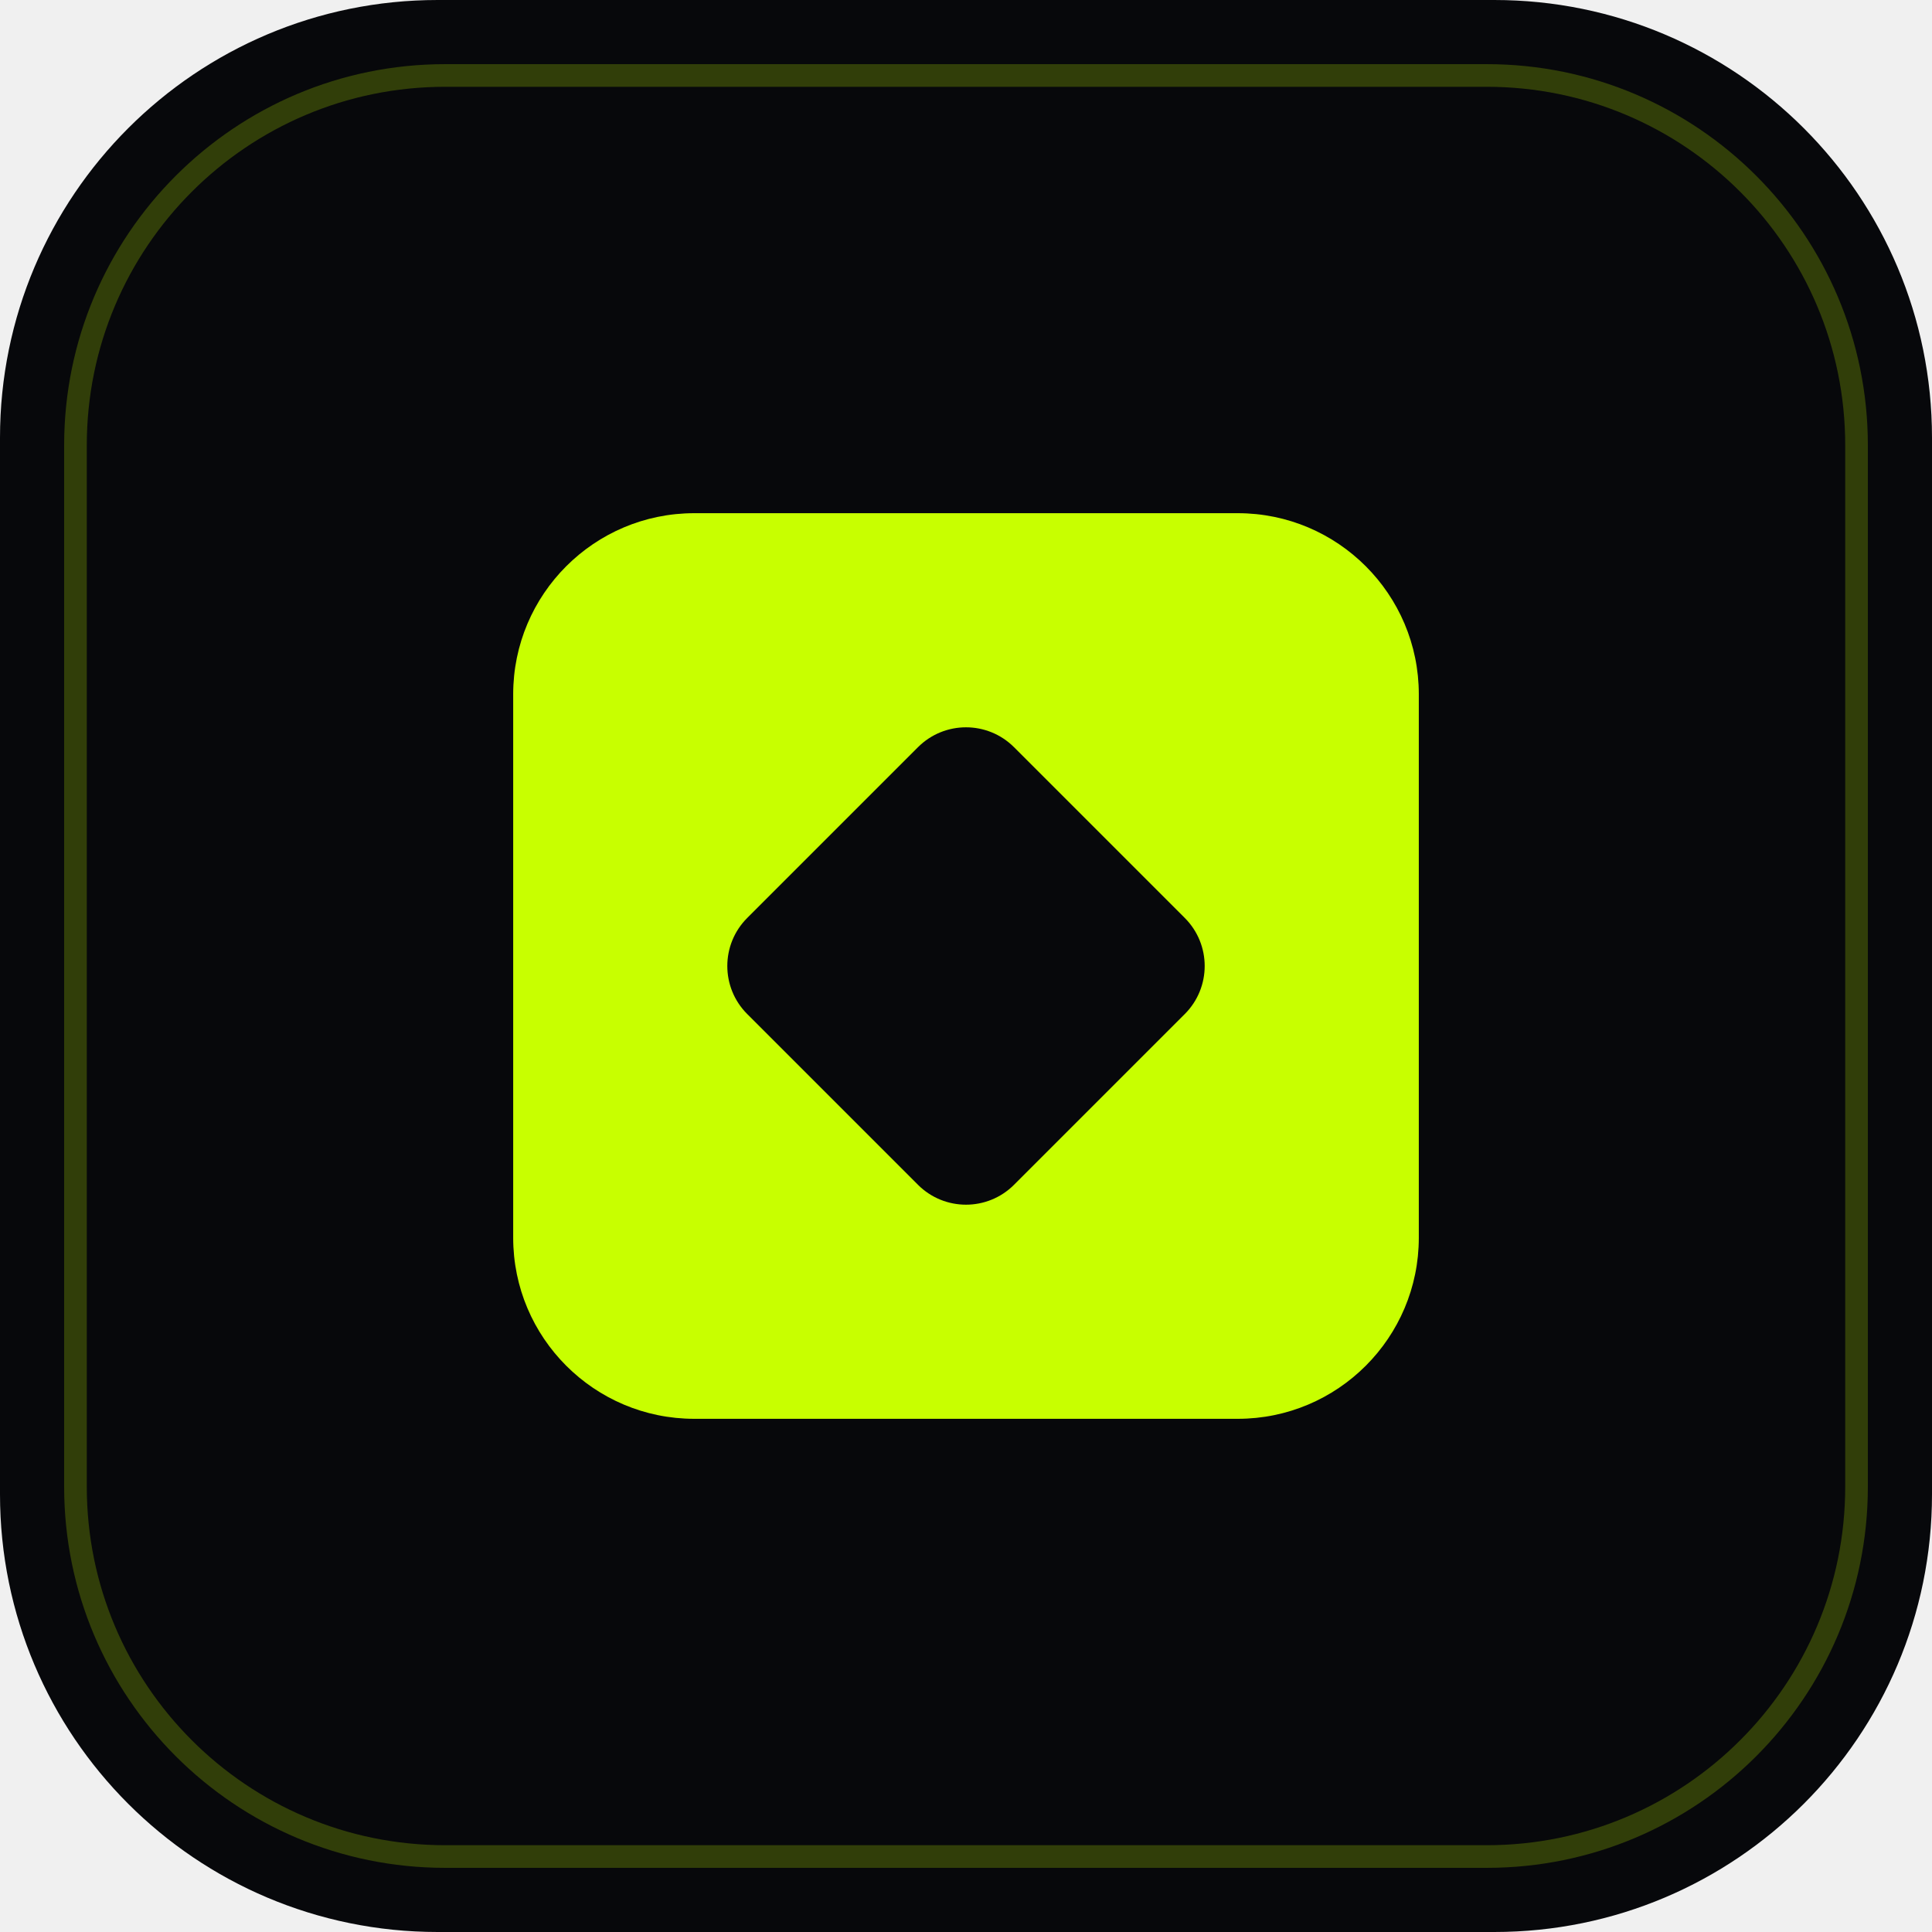
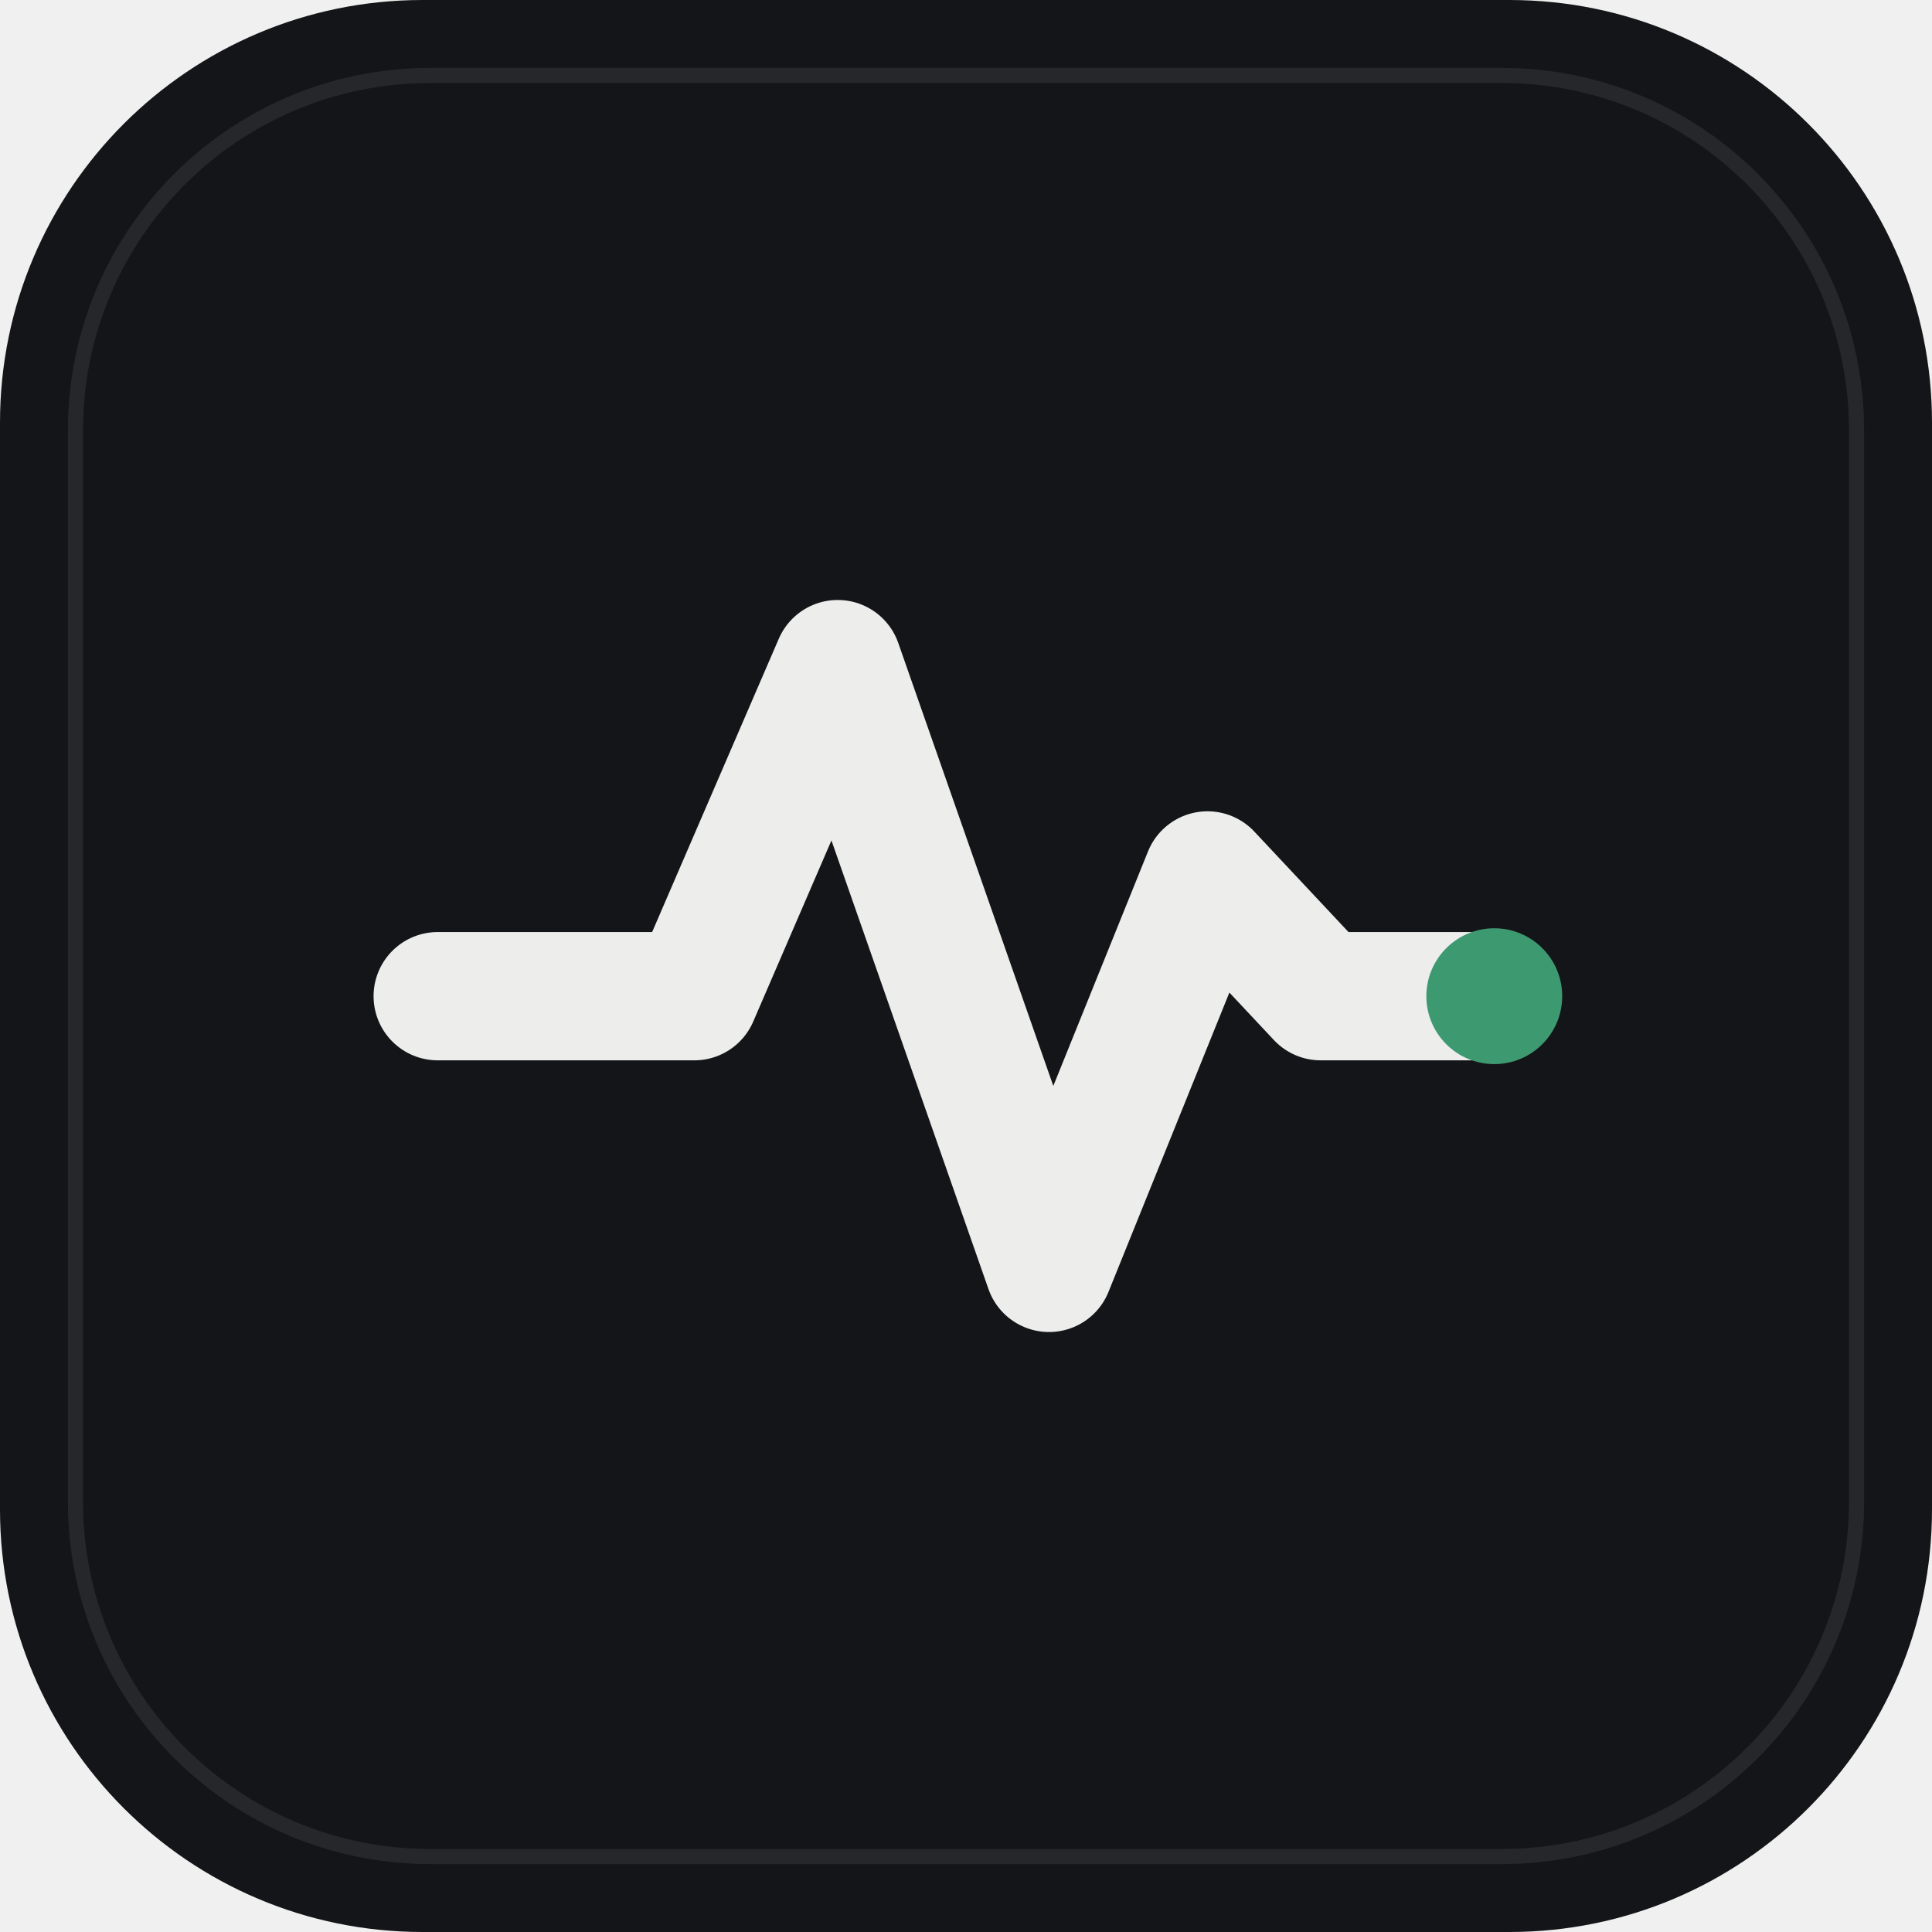
<svg xmlns="http://www.w3.org/2000/svg" viewBox="0 0 512 512" width="512" height="512">
-   <rect width="512" height="512" rx="116" fill="#07080b" />
-   <rect x="20" y="20" width="472" height="472" rx="98" fill="none" stroke="#c8ff00" stroke-opacity="0.22" stroke-width="6" />
-   <rect x="136" y="136" width="240" height="240" rx="48" fill="#c8ff00" />
-   <rect x="206" y="206" width="100" height="100" rx="18" fill="#07080b" transform="rotate(45 256 256)" />
+   <rect width="512" height="512" rx="112" fill="#141518" />
+   <rect x="20" y="20" width="472" height="472" rx="94" fill="none" stroke="#ffffff" stroke-opacity="0.08" stroke-width="4" />
+   <path d="M116 264h68l38-88 56 160 42-104 30 32h46" fill="none" stroke="#ededec" stroke-width="34" stroke-linecap="round" stroke-linejoin="round" />
+   <circle cx="396" cy="264" r="18" fill="#3d9970" />
</svg>
